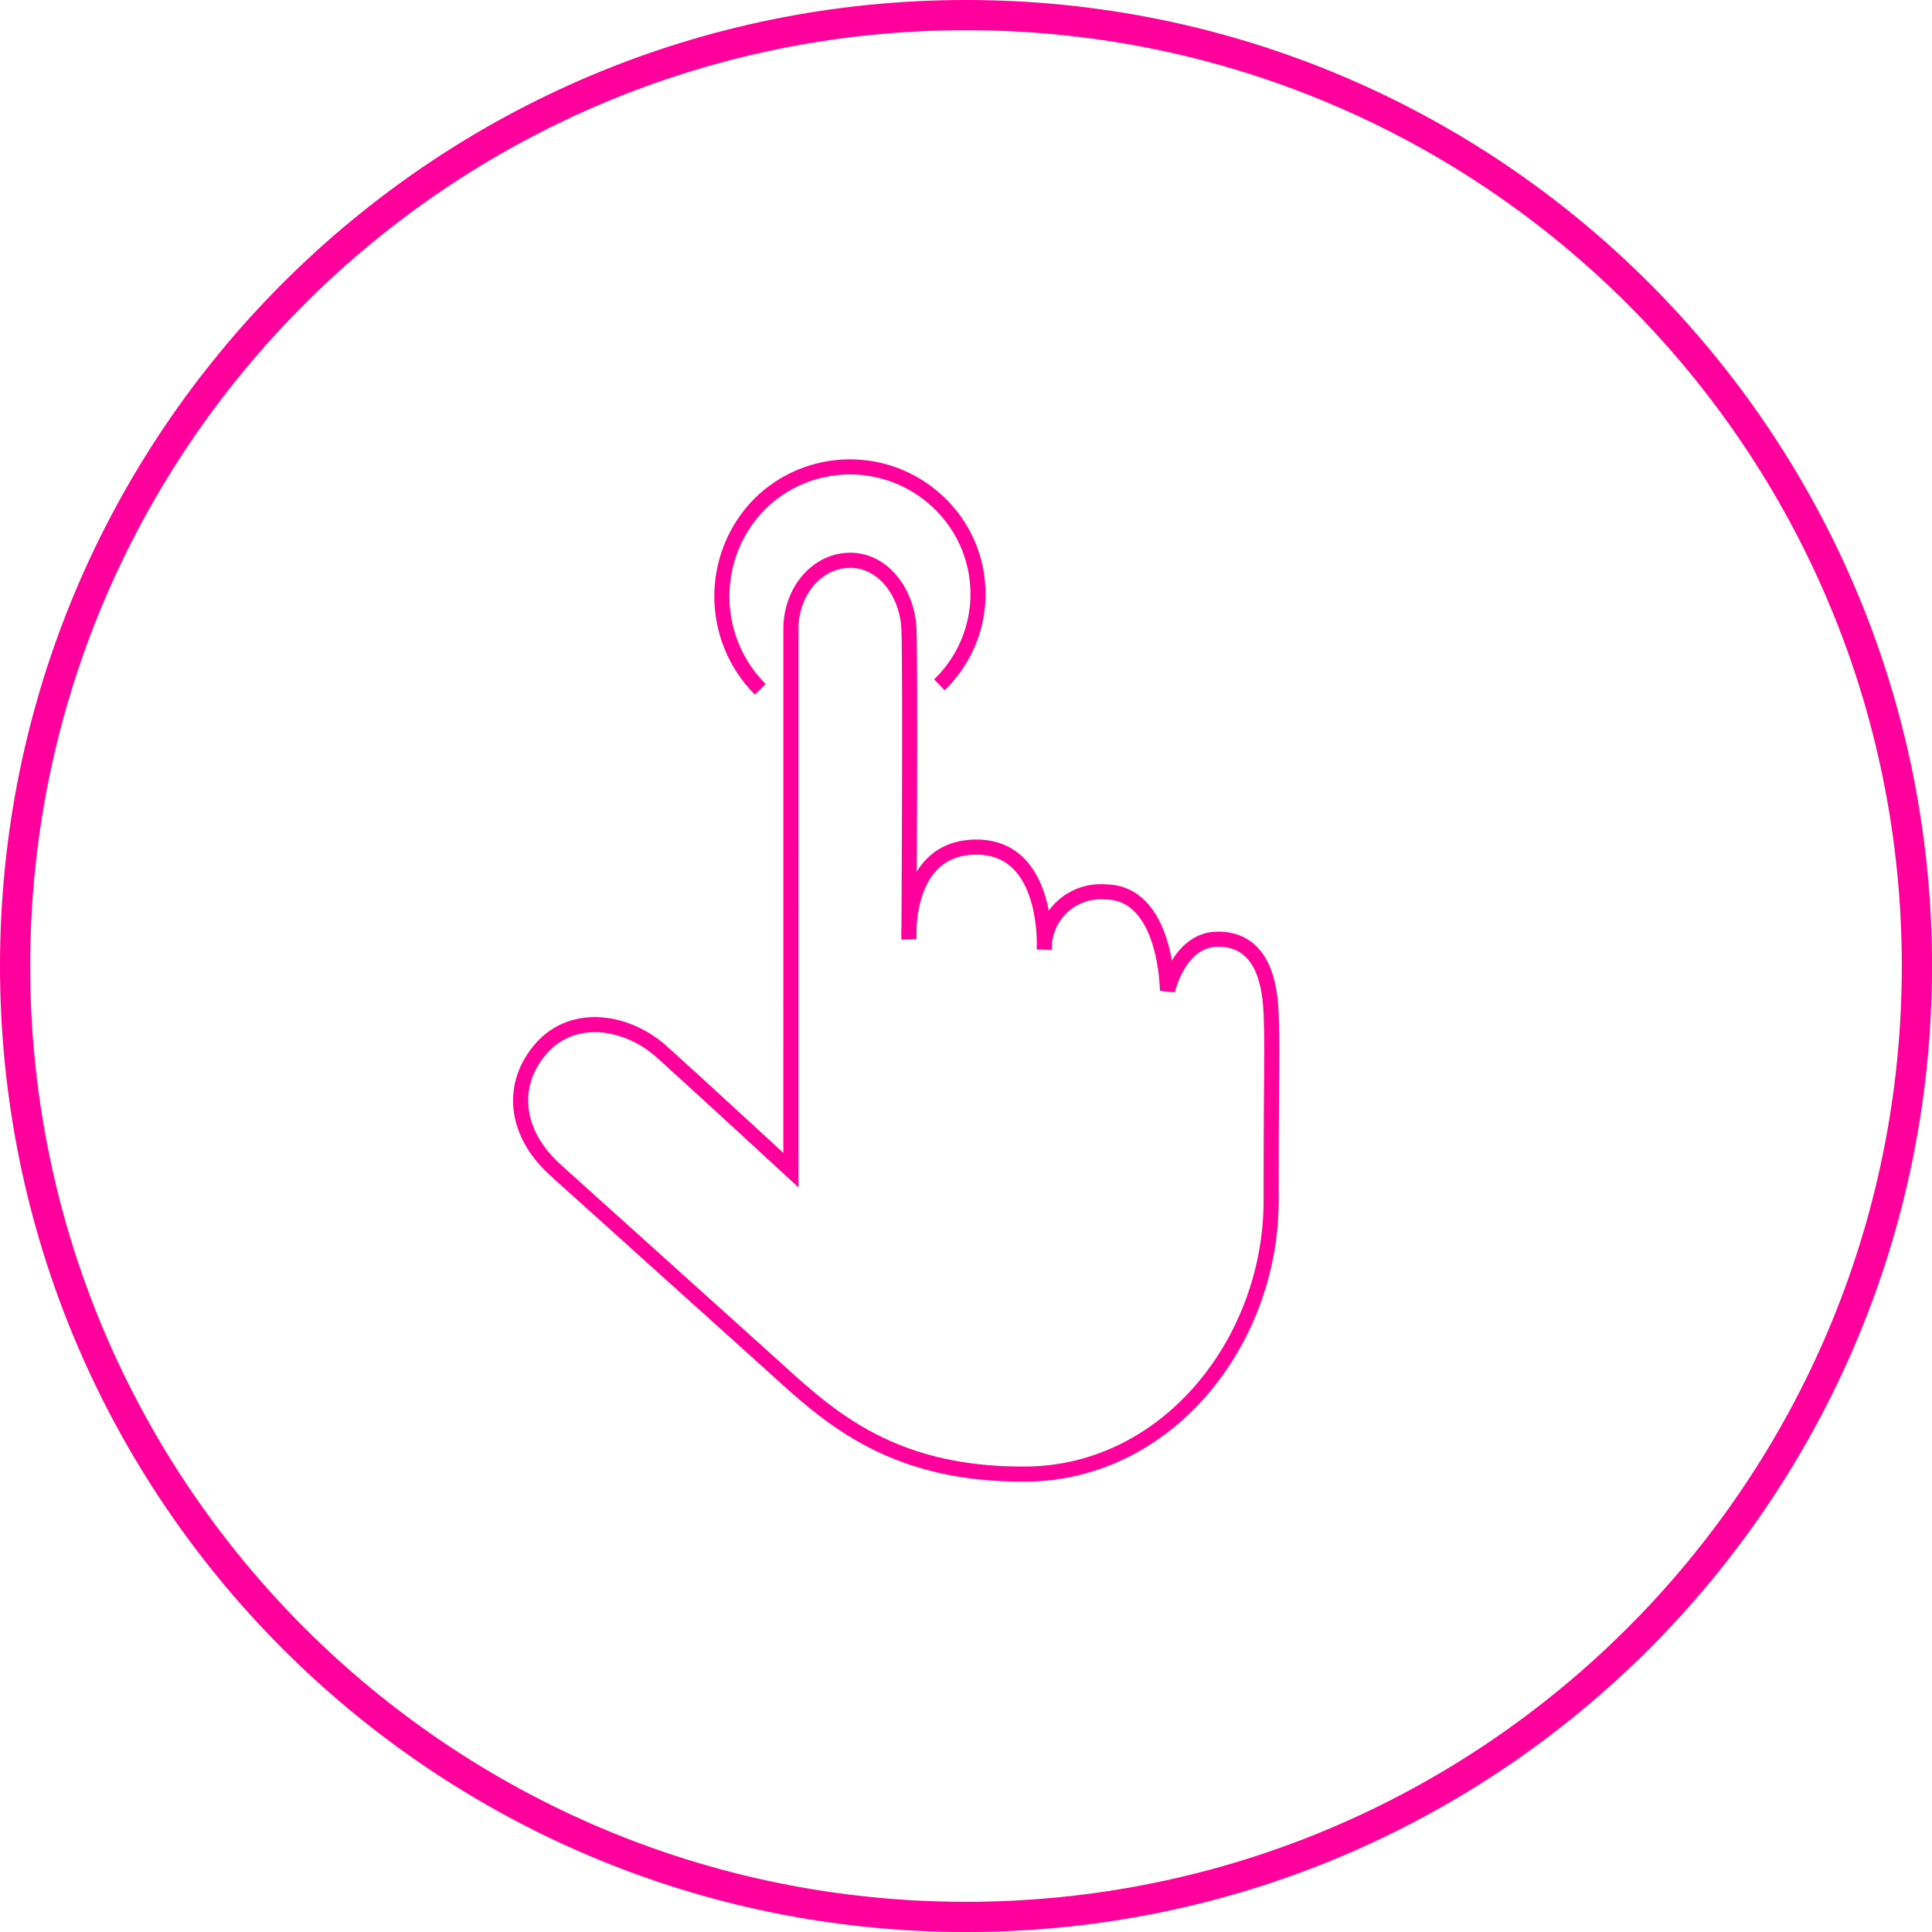
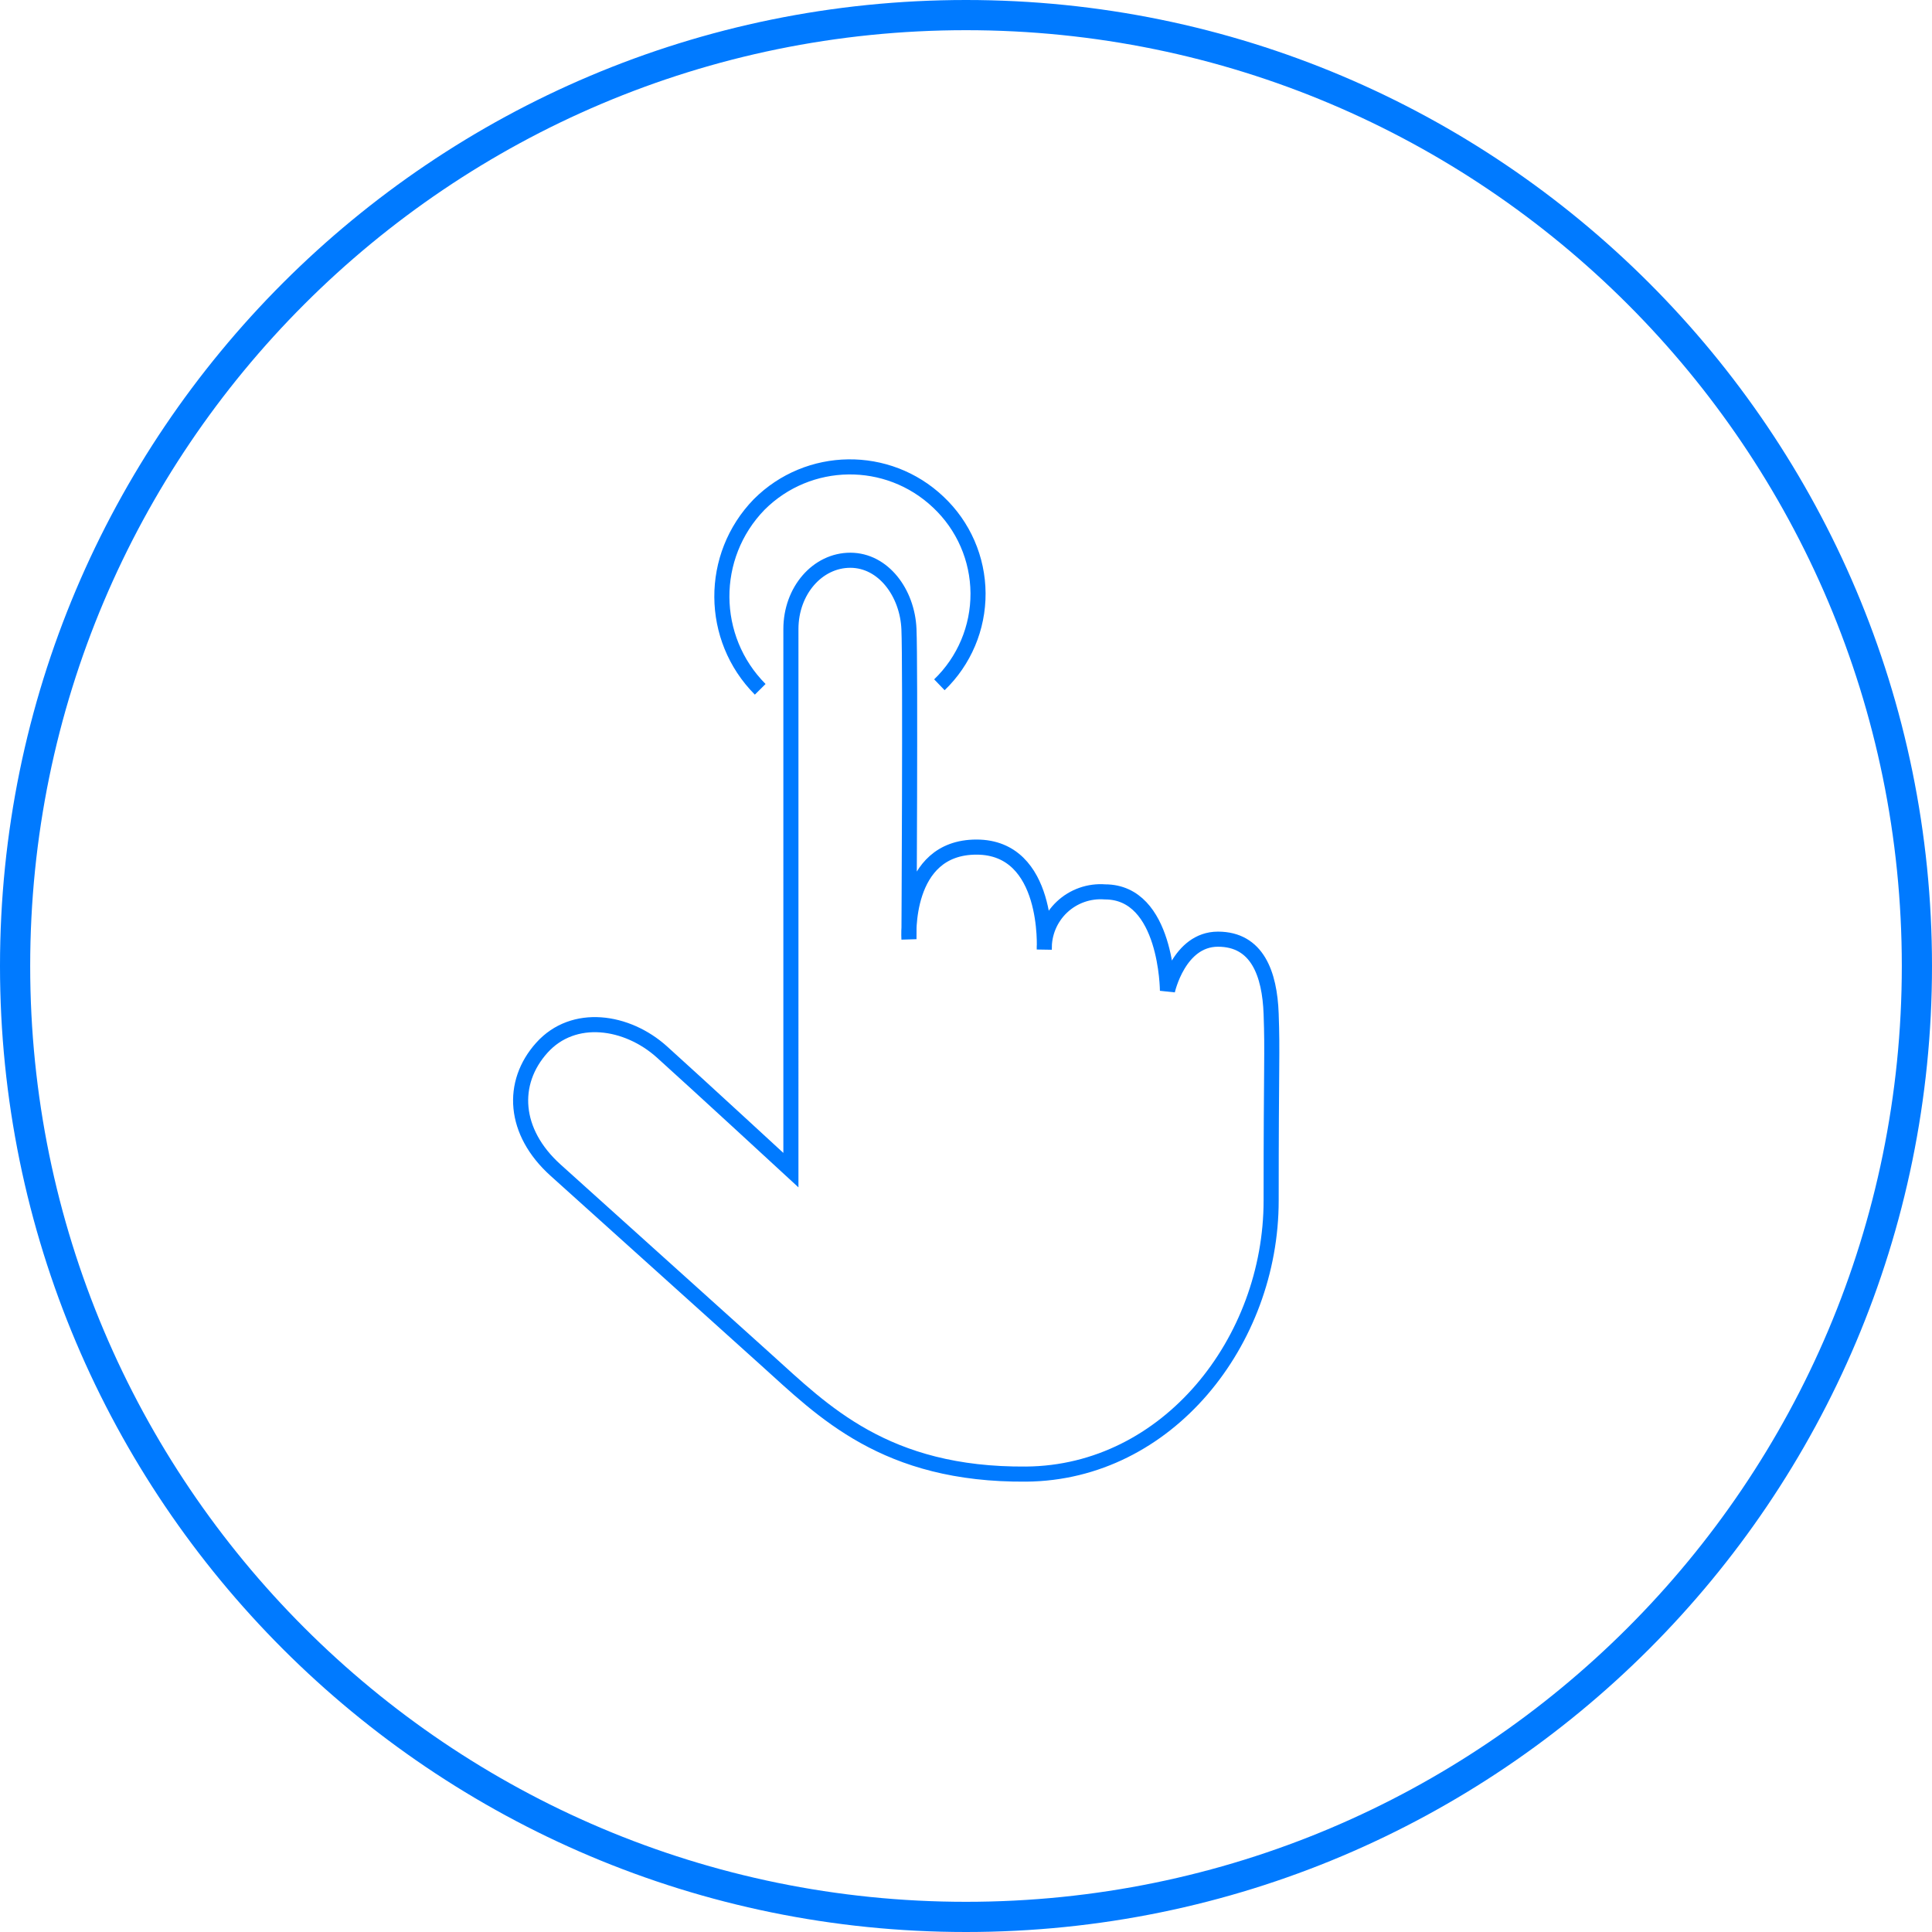
<svg xmlns="http://www.w3.org/2000/svg" viewBox="2761 736 128 128">
  <defs>
    <style>
      .cls-1, .cls-2, .cls-4 {
        fill: none;
      }

      .cls-1, .cls-2 {
-         stroke: #FF009D;
+         stroke: #007AFF;
      }

      .cls-1 {
        stroke-width: 2px;
      }

      .cls-3 {
        stroke: none;
      }
    </style>
  </defs>
  <g id="Group_11" data-name="Group 11" transform="translate(2019)">
    <g id="Ellipse_48" data-name="Ellipse 48" class="cls-1" transform="translate(742 736)">
      <circle class="cls-3" cx="64" cy="64" r="64" />
      <circle class="cls-4" cx="64" cy="64" r="63" />
    </g>
    <path id="Path_32" data-name="Path 32" class="cls-2" d="M25.293,33.511,1.308,6.872C-.394,4.982-.436,2.3,1.187.845s4.245-.926,5.933.794S20.866,16.905,20.866,16.905s-4.379-4.263-.757-7.525,7.871,2.028,7.871,2.028a3.732,3.732,0,0,1,.444-5.521c3.053-2.749,7.458,2.1,7.458,2.1s-1.732-3.041.2-4.78,4.076-.594,5.928,1.32,2.03,2.254,8.276,9.191,6.976,18,.068,24.327-12.818,5.9-17.861,5.9H13.706c-3.776,0-6.1-2.29-6.1-5.423s2.984-5.112,6.1-5.112S25.293,33.511,25.293,33.511Z" transform="translate(798.026 771.696) rotate(42)" />
    <path id="Path_60" data-name="Path 60" class="cls-2" d="M8.506,0A8.349,8.349,0,0,0,0,8.605,8.507,8.507,0,0,0,8.508,16.89a8.734,8.734,0,0,0,8.605-8.708" transform="translate(810.252 775.354) rotate(135)" />
  </g>
</svg>
